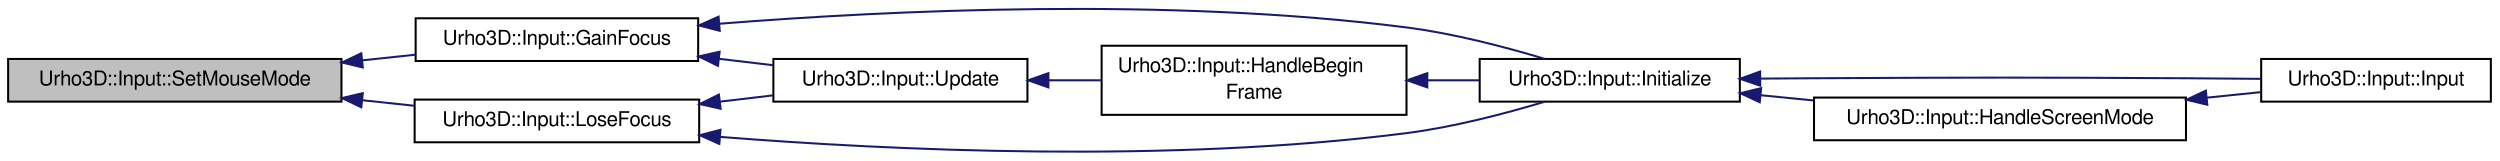
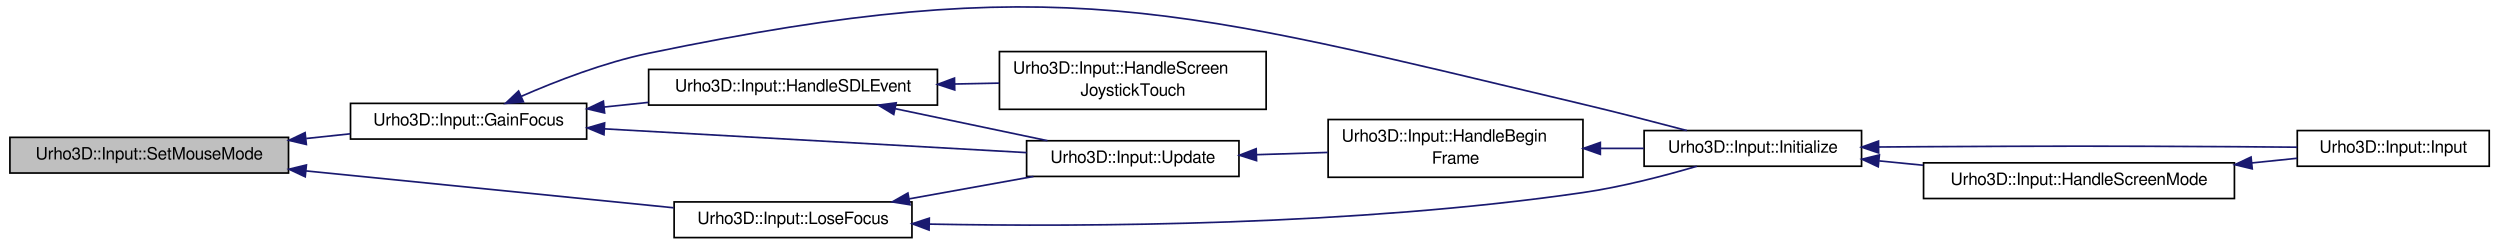
- <svg xmlns="http://www.w3.org/2000/svg" xmlns:xlink="http://www.w3.org/1999/xlink" width="1230pt" height="79pt" viewBox="0.00 0.00 1230.00 78.63">
-   <g id="graph1" class="graph" transform="scale(1 1) rotate(0) translate(4 74.63)">
+ <svg xmlns="http://www.w3.org/2000/svg" xmlns:xlink="http://www.w3.org/1999/xlink" width="1468pt" height="144pt" viewBox="0.00 0.00 1468.00 144.36">
+   <g id="graph1" class="graph" transform="scale(1 1) rotate(0) translate(4 140.359)">
    <g id="node1" class="node">
-       <polygon fill="#bfbfbf" stroke="black" points="0,-24.814 0,-45.814 164,-45.814 164,-24.814 0,-24.814" />
-       <text text-anchor="middle" x="82" y="-32.814" font-family="FreeSans" font-size="10.00">Urho3D::Input::SetMouseMode</text>
+       <polygon fill="#bfbfbf" stroke="black" points="0,-38.5 0,-59.5 164,-59.5 164,-38.5 0,-38.5" />
+       <text text-anchor="middle" x="82" y="-46.5" font-family="FreeSans" font-size="10.00">Urho3D::Input::SetMouseMode</text>
    </g>
    <g id="node3" class="node">
      <a xlink:href="class_urho3_d_1_1_input.html#a31ac853b836e1c4bb1106a984aefd1f6" target="_top" xlink:title="Prepare input state for application gaining input focus.">
-         <polygon fill="none" stroke="black" points="200.5,-44.814 200.5,-65.814 339.5,-65.814 339.5,-44.814 200.5,-44.814" />
-         <text text-anchor="middle" x="270" y="-52.814" font-family="FreeSans" font-size="10.00">Urho3D::Input::GainFocus</text>
+         <polygon fill="none" stroke="black" points="200.5,-58.5 200.5,-79.5 339.5,-79.5 339.5,-58.5 200.5,-58.5" />
+         <text text-anchor="middle" x="270" y="-66.5" font-family="FreeSans" font-size="10.00">Urho3D::Input::GainFocus</text>
      </a>
    </g>
    <g id="edge2" class="edge">
-       <path fill="none" stroke="midnightblue" d="M174.401,-45.144C183.126,-46.072 191.868,-47.002 200.329,-47.902" />
-       <polygon fill="midnightblue" stroke="midnightblue" points="174.5,-41.635 164.186,-44.057 173.76,-48.596 174.5,-41.635" />
+       <path fill="none" stroke="midnightblue" d="M174.401,-58.83C183.126,-59.758 191.868,-60.688 200.329,-61.588" />
+       <polygon fill="midnightblue" stroke="midnightblue" points="174.5,-55.321 164.186,-57.743 173.76,-62.282 174.5,-55.321" />
+     </g>
+     <g id="node22" class="node">
+       <a xlink:href="class_urho3_d_1_1_input.html#ac35fd7d54a42a16634d28a227d4e7581" target="_top" xlink:title="Prepare input state for application losing input focus.">
+         <polygon fill="none" stroke="black" points="391,-0.5 391,-21.5 531,-21.5 531,-0.5 391,-0.5" />
+         <text text-anchor="middle" x="461" y="-8.5" font-family="FreeSans" font-size="10.00">Urho3D::Input::LoseFocus</text>
+       </a>
+     </g>
+     <g id="edge24" class="edge">
+       <path fill="none" stroke="midnightblue" d="M174.327,-39.743C241.016,-33.056 329.717,-24.163 390.696,-18.049" />
+       <polygon fill="midnightblue" stroke="midnightblue" points="173.838,-36.274 164.237,-40.755 174.537,-43.239 173.838,-36.274" />
+     </g>
+     <g id="node5" class="node">
+       <a xlink:href="class_urho3_d_1_1_input.html#ab4cd4fe34682b2d90183f181718c6125" target="_top" xlink:title="Poll for window messages. Called by HandleBeginFrame().">
+         <polygon fill="none" stroke="black" points="598.5,-36.5 598.5,-57.5 723.5,-57.5 723.5,-36.5 598.5,-36.5" />
+         <text text-anchor="middle" x="661" y="-44.5" font-family="FreeSans" font-size="10.00">Urho3D::Input::Update</text>
+       </a>
+     </g>
+     <g id="edge4" class="edge">
+       <path fill="none" stroke="midnightblue" d="M350.046,-64.496C423.579,-60.359 531.072,-54.311 598.476,-50.518" />
+       <polygon fill="midnightblue" stroke="midnightblue" points="349.691,-61.011 339.903,-65.067 350.084,-67.999 349.691,-61.011" />
+     </g>
+     <g id="node9" class="node">
+       <a xlink:href="class_urho3_d_1_1_input.html#a2b19913a84b72c17a1079b821ec18564" target="_top" xlink:title="Initialize when screen mode initially set.">
+         <polygon fill="none" stroke="black" points="962,-42.5 962,-63.5 1090,-63.5 1090,-42.5 962,-42.5" />
+         <text text-anchor="middle" x="1026" y="-50.5" font-family="FreeSans" font-size="10.00">Urho3D::Input::Initialize</text>
+       </a>
+     </g>
+     <g id="edge16" class="edge">
+       <path fill="none" stroke="midnightblue" d="M300.986,-83.637C321.722,-92.689 349.897,-103.582 376,-109 615.698,-158.756 687.813,-135.549 926,-79 946.246,-74.193 968.676,-68.404 987.154,-63.51" />
+       <polygon fill="midnightblue" stroke="midnightblue" points="302.289,-80.385 291.731,-79.504 299.434,-86.777 302.289,-80.385" />
    </g>
    <g id="node17" class="node">
-       <a xlink:href="class_urho3_d_1_1_input.html#ac35fd7d54a42a16634d28a227d4e7581" target="_top" xlink:title="Prepare input state for application losing input focus.">
-         <polygon fill="none" stroke="black" points="200,-4.814 200,-25.814 340,-25.814 340,-4.814 200,-4.814" />
-         <text text-anchor="middle" x="270" y="-12.814" font-family="FreeSans" font-size="10.00">Urho3D::Input::LoseFocus</text>
+       <a xlink:href="class_urho3_d_1_1_input.html#a6dc8699608ba629964e3c702e629be92" target="_top" xlink:title="Handle SDL event.">
+         <polygon fill="none" stroke="black" points="376,-78.5 376,-99.5 546,-99.5 546,-78.5 376,-78.5" />
+         <text text-anchor="middle" x="461" y="-86.5" font-family="FreeSans" font-size="10.00">Urho3D::Input::HandleSDLEvent</text>
      </a>
    </g>
    <g id="edge18" class="edge">
-       <path fill="none" stroke="midnightblue" d="M174.233,-25.502C182.814,-24.589 191.415,-23.674 199.749,-22.788" />
-       <polygon fill="midnightblue" stroke="midnightblue" points="173.76,-22.032 164.186,-26.571 174.5,-28.993 173.76,-22.032" />
-     </g>
-     <g id="node5" class="node">
-       <a xlink:href="class_urho3_d_1_1_input.html#ab4cd4fe34682b2d90183f181718c6125" target="_top" xlink:title="Poll for window messages. Called by HandleBeginFrame().">
-         <polygon fill="none" stroke="black" points="376.5,-24.814 376.5,-45.814 501.5,-45.814 501.5,-24.814 376.5,-24.814" />
-         <text text-anchor="middle" x="439" y="-32.814" font-family="FreeSans" font-size="10.00">Urho3D::Input::Update</text>
-       </a>
-     </g>
-     <g id="edge4" class="edge">
-       <path fill="none" stroke="midnightblue" d="M349.782,-45.872C358.745,-44.812 367.78,-43.742 376.48,-42.713" />
-       <polygon fill="midnightblue" stroke="midnightblue" points="349.234,-42.413 339.714,-47.064 350.057,-49.364 349.234,-42.413" />
-     </g>
-     <g id="node9" class="node">
-       <a xlink:href="class_urho3_d_1_1_input.html#a2b19913a84b72c17a1079b821ec18564" target="_top" xlink:title="Initialize when screen mode initially set.">
-         <polygon fill="none" stroke="black" points="724,-24.814 724,-45.814 852,-45.814 852,-24.814 724,-24.814" />
-         <text text-anchor="middle" x="788" y="-32.814" font-family="FreeSans" font-size="10.00">Urho3D::Input::Initialize</text>
-       </a>
-     </g>
-     <g id="edge16" class="edge">
-       <path fill="none" stroke="midnightblue" d="M349.89,-63.13C434.294,-69.832 571.088,-76.264 688,-61.314 711.131,-58.356 736.557,-51.698 755.982,-45.86" />
-       <polygon fill="midnightblue" stroke="midnightblue" points="350.113,-59.636 339.862,-62.312 349.545,-66.613 350.113,-59.636" />
+       <path fill="none" stroke="midnightblue" d="M349.772,-77.353C358.379,-78.254 367.161,-79.174 375.829,-80.082" />
+       <polygon fill="midnightblue" stroke="midnightblue" points="350.076,-73.866 339.766,-76.305 349.347,-80.828 350.076,-73.866" />
    </g>
    <g id="node7" class="node">
      <a xlink:href="class_urho3_d_1_1_input.html#a147c4675aa679dbf4d9702b3d3d6b921" target="_top" xlink:title="Handle frame start event.">
-         <polygon fill="none" stroke="black" points="538,-18.314 538,-52.314 688,-52.314 688,-18.314 538,-18.314" />
-         <text text-anchor="start" x="546" y="-39.314" font-family="FreeSans" font-size="10.00">Urho3D::Input::HandleBegin</text>
-         <text text-anchor="middle" x="613" y="-26.314" font-family="FreeSans" font-size="10.00">Frame</text>
+         <polygon fill="none" stroke="black" points="776,-36 776,-70 926,-70 926,-36 776,-36" />
+         <text text-anchor="start" x="784" y="-57" font-family="FreeSans" font-size="10.00">Urho3D::Input::HandleBegin</text>
+         <text text-anchor="middle" x="851" y="-44" font-family="FreeSans" font-size="10.00">Frame</text>
      </a>
    </g>
    <g id="edge6" class="edge">
-       <path fill="none" stroke="midnightblue" d="M512.084,-35.314C520.592,-35.314 529.283,-35.314 537.819,-35.314" />
-       <polygon fill="midnightblue" stroke="midnightblue" points="511.818,-31.814 501.818,-35.314 511.818,-38.814 511.818,-31.814" />
+       <path fill="none" stroke="midnightblue" d="M734.049,-49.307C747.72,-49.739 762.033,-50.191 775.768,-50.624" />
+       <polygon fill="midnightblue" stroke="midnightblue" points="733.845,-45.799 723.74,-48.981 733.624,-52.795 733.845,-45.799" />
    </g>
    <g id="edge8" class="edge">
-       <path fill="none" stroke="midnightblue" d="M698.289,-35.314C706.885,-35.314 715.509,-35.314 723.83,-35.314" />
-       <polygon fill="midnightblue" stroke="midnightblue" points="698.231,-31.814 688.231,-35.314 698.231,-38.814 698.231,-31.814" />
+       <path fill="none" stroke="midnightblue" d="M936.289,-53C944.885,-53 953.509,-53 961.83,-53" />
+       <polygon fill="midnightblue" stroke="midnightblue" points="936.231,-49.5 926.231,-53 936.231,-56.5 936.231,-49.5" />
    </g>
    <g id="node11" class="node">
      <a xlink:href="class_urho3_d_1_1_input.html#a48199becd3824e420e4bce2ed6a03c12" target="_top" xlink:title="Construct.">
-         <polygon fill="none" stroke="black" points="1108.5,-24.814 1108.5,-45.814 1221.5,-45.814 1221.5,-24.814 1108.5,-24.814" />
-         <text text-anchor="middle" x="1165" y="-32.814" font-family="FreeSans" font-size="10.00">Urho3D::Input::Input</text>
+         <polygon fill="none" stroke="black" points="1346.5,-42.5 1346.5,-63.5 1459.5,-63.5 1459.5,-42.5 1346.5,-42.5" />
+         <text text-anchor="middle" x="1403" y="-50.5" font-family="FreeSans" font-size="10.00">Urho3D::Input::Input</text>
      </a>
    </g>
    <g id="edge10" class="edge">
-       <path fill="none" stroke="midnightblue" d="M862.182,-36.139C870.885,-36.211 879.639,-36.272 888,-36.314 969.777,-36.723 990.223,-36.754 1072,-36.314 1083.79,-36.251 1096.41,-36.142 1108.44,-36.019" />
-       <polygon fill="midnightblue" stroke="midnightblue" points="862.046,-32.637 852.015,-36.049 861.984,-39.637 862.046,-32.637" />
+       <path fill="none" stroke="midnightblue" d="M1100.18,-53.825C1108.89,-53.897 1117.64,-53.958 1126,-54 1207.78,-54.409 1228.22,-54.44 1310,-54 1321.79,-53.937 1334.41,-53.828 1346.44,-53.705" />
+       <polygon fill="midnightblue" stroke="midnightblue" points="1100.05,-50.323 1090.02,-53.735 1099.98,-57.323 1100.05,-50.323" />
    </g>
    <g id="node13" class="node">
      <a xlink:href="class_urho3_d_1_1_input.html#ac0a172bd8f0568c96db9ceb0b46ed0e5" target="_top" xlink:title="Handle screen mode event.">
-         <polygon fill="none" stroke="black" points="888.5,-5.814 888.5,-26.814 1071.5,-26.814 1071.5,-5.814 888.5,-5.814" />
-         <text text-anchor="middle" x="980" y="-13.814" font-family="FreeSans" font-size="10.00">Urho3D::Input::HandleScreenMode</text>
+         <polygon fill="none" stroke="black" points="1126.5,-23.5 1126.5,-44.5 1309.5,-44.5 1309.5,-23.5 1126.5,-23.5" />
+         <text text-anchor="middle" x="1218" y="-31.5" font-family="FreeSans" font-size="10.00">Urho3D::Input::HandleScreenMode</text>
      </a>
    </g>
    <g id="edge12" class="edge">
-       <path fill="none" stroke="midnightblue" d="M862.376,-27.954C870.83,-27.117 879.519,-26.258 888.164,-25.402" />
-       <polygon fill="midnightblue" stroke="midnightblue" points="861.807,-24.493 852.2,-28.961 862.496,-31.459 861.807,-24.493" />
+       <path fill="none" stroke="midnightblue" d="M1100.38,-45.64C1108.83,-44.803 1117.52,-43.943 1126.16,-43.088" />
+       <polygon fill="midnightblue" stroke="midnightblue" points="1099.81,-42.179 1090.2,-46.647 1100.5,-49.145 1099.81,-42.179" />
    </g>
    <g id="edge14" class="edge">
-       <path fill="none" stroke="midnightblue" d="M1081.67,-26.755C1090.83,-27.697 1099.88,-28.626 1108.44,-29.505" />
-       <polygon fill="midnightblue" stroke="midnightblue" points="1081.99,-23.271 1071.69,-25.73 1081.28,-30.234 1081.99,-23.271" />
+       <path fill="none" stroke="midnightblue" d="M1319.67,-44.441C1328.83,-45.383 1337.88,-46.312 1346.44,-47.191" />
+       <polygon fill="midnightblue" stroke="midnightblue" points="1319.99,-40.957 1309.69,-43.416 1319.28,-47.92 1319.99,-40.957" />
    </g>
    <g id="edge20" class="edge">
-       <path fill="none" stroke="midnightblue" d="M350.375,-24.826C359.081,-25.856 367.847,-26.893 376.3,-27.894" />
-       <polygon fill="midnightblue" stroke="midnightblue" points="350.545,-21.322 340.203,-23.622 349.722,-28.273 350.545,-21.322" />
+       <path fill="none" stroke="midnightblue" d="M521.095,-76.38C549.712,-70.371 583.543,-63.266 610.769,-57.548" />
+       <polygon fill="midnightblue" stroke="midnightblue" points="520.277,-72.975 511.21,-78.456 521.716,-79.826 520.277,-72.975" />
+     </g>
+     <g id="node20" class="node">
+       <a xlink:href="class_urho3_d_1_1_input.html#a81b43d331225b80eb2f2e647b142ab5c" target="_top" xlink:title="Handle touch events from the controls of screen joystick(s).">
+         <polygon fill="none" stroke="black" points="582.5,-76 582.5,-110 739.5,-110 739.5,-76 582.5,-76" />
+         <text text-anchor="start" x="590.5" y="-97" font-family="FreeSans" font-size="10.00">Urho3D::Input::HandleScreen</text>
+         <text text-anchor="middle" x="661" y="-84" font-family="FreeSans" font-size="10.00">JoystickTouch</text>
+       </a>
    </g>
    <g id="edge22" class="edge">
-       <path fill="none" stroke="midnightblue" d="M350.265,-7.469C434.698,-0.777 571.261,5.614 688,-9.314 711.131,-12.272 736.557,-18.93 755.982,-24.768" />
-       <polygon fill="midnightblue" stroke="midnightblue" points="349.915,-3.986 340.232,-8.285 350.483,-10.963 349.915,-3.986" />
+       <path fill="none" stroke="midnightblue" d="M556.299,-90.906C565.012,-91.08 573.772,-91.255 582.315,-91.426" />
+       <polygon fill="midnightblue" stroke="midnightblue" points="556.176,-87.403 546.108,-90.702 556.036,-94.401 556.176,-87.403" />
+     </g>
+     <g id="edge26" class="edge">
+       <path fill="none" stroke="midnightblue" d="M529.4,-23.312C553.187,-27.594 579.633,-32.354 602.542,-36.477" />
+       <polygon fill="midnightblue" stroke="midnightblue" points="529.848,-19.836 519.386,-21.509 528.608,-26.726 529.848,-19.836" />
+     </g>
+     <g id="edge28" class="edge">
+       <path fill="none" stroke="midnightblue" d="M541.336,-8.434C634.409,-6.691 792.129,-7.536 926,-27 948.722,-30.304 973.722,-36.804 993.042,-42.478" />
+       <polygon fill="midnightblue" stroke="midnightblue" points="541.073,-4.938 531.146,-8.64 541.215,-11.937 541.073,-4.938" />
    </g>
  </g>
</svg>
